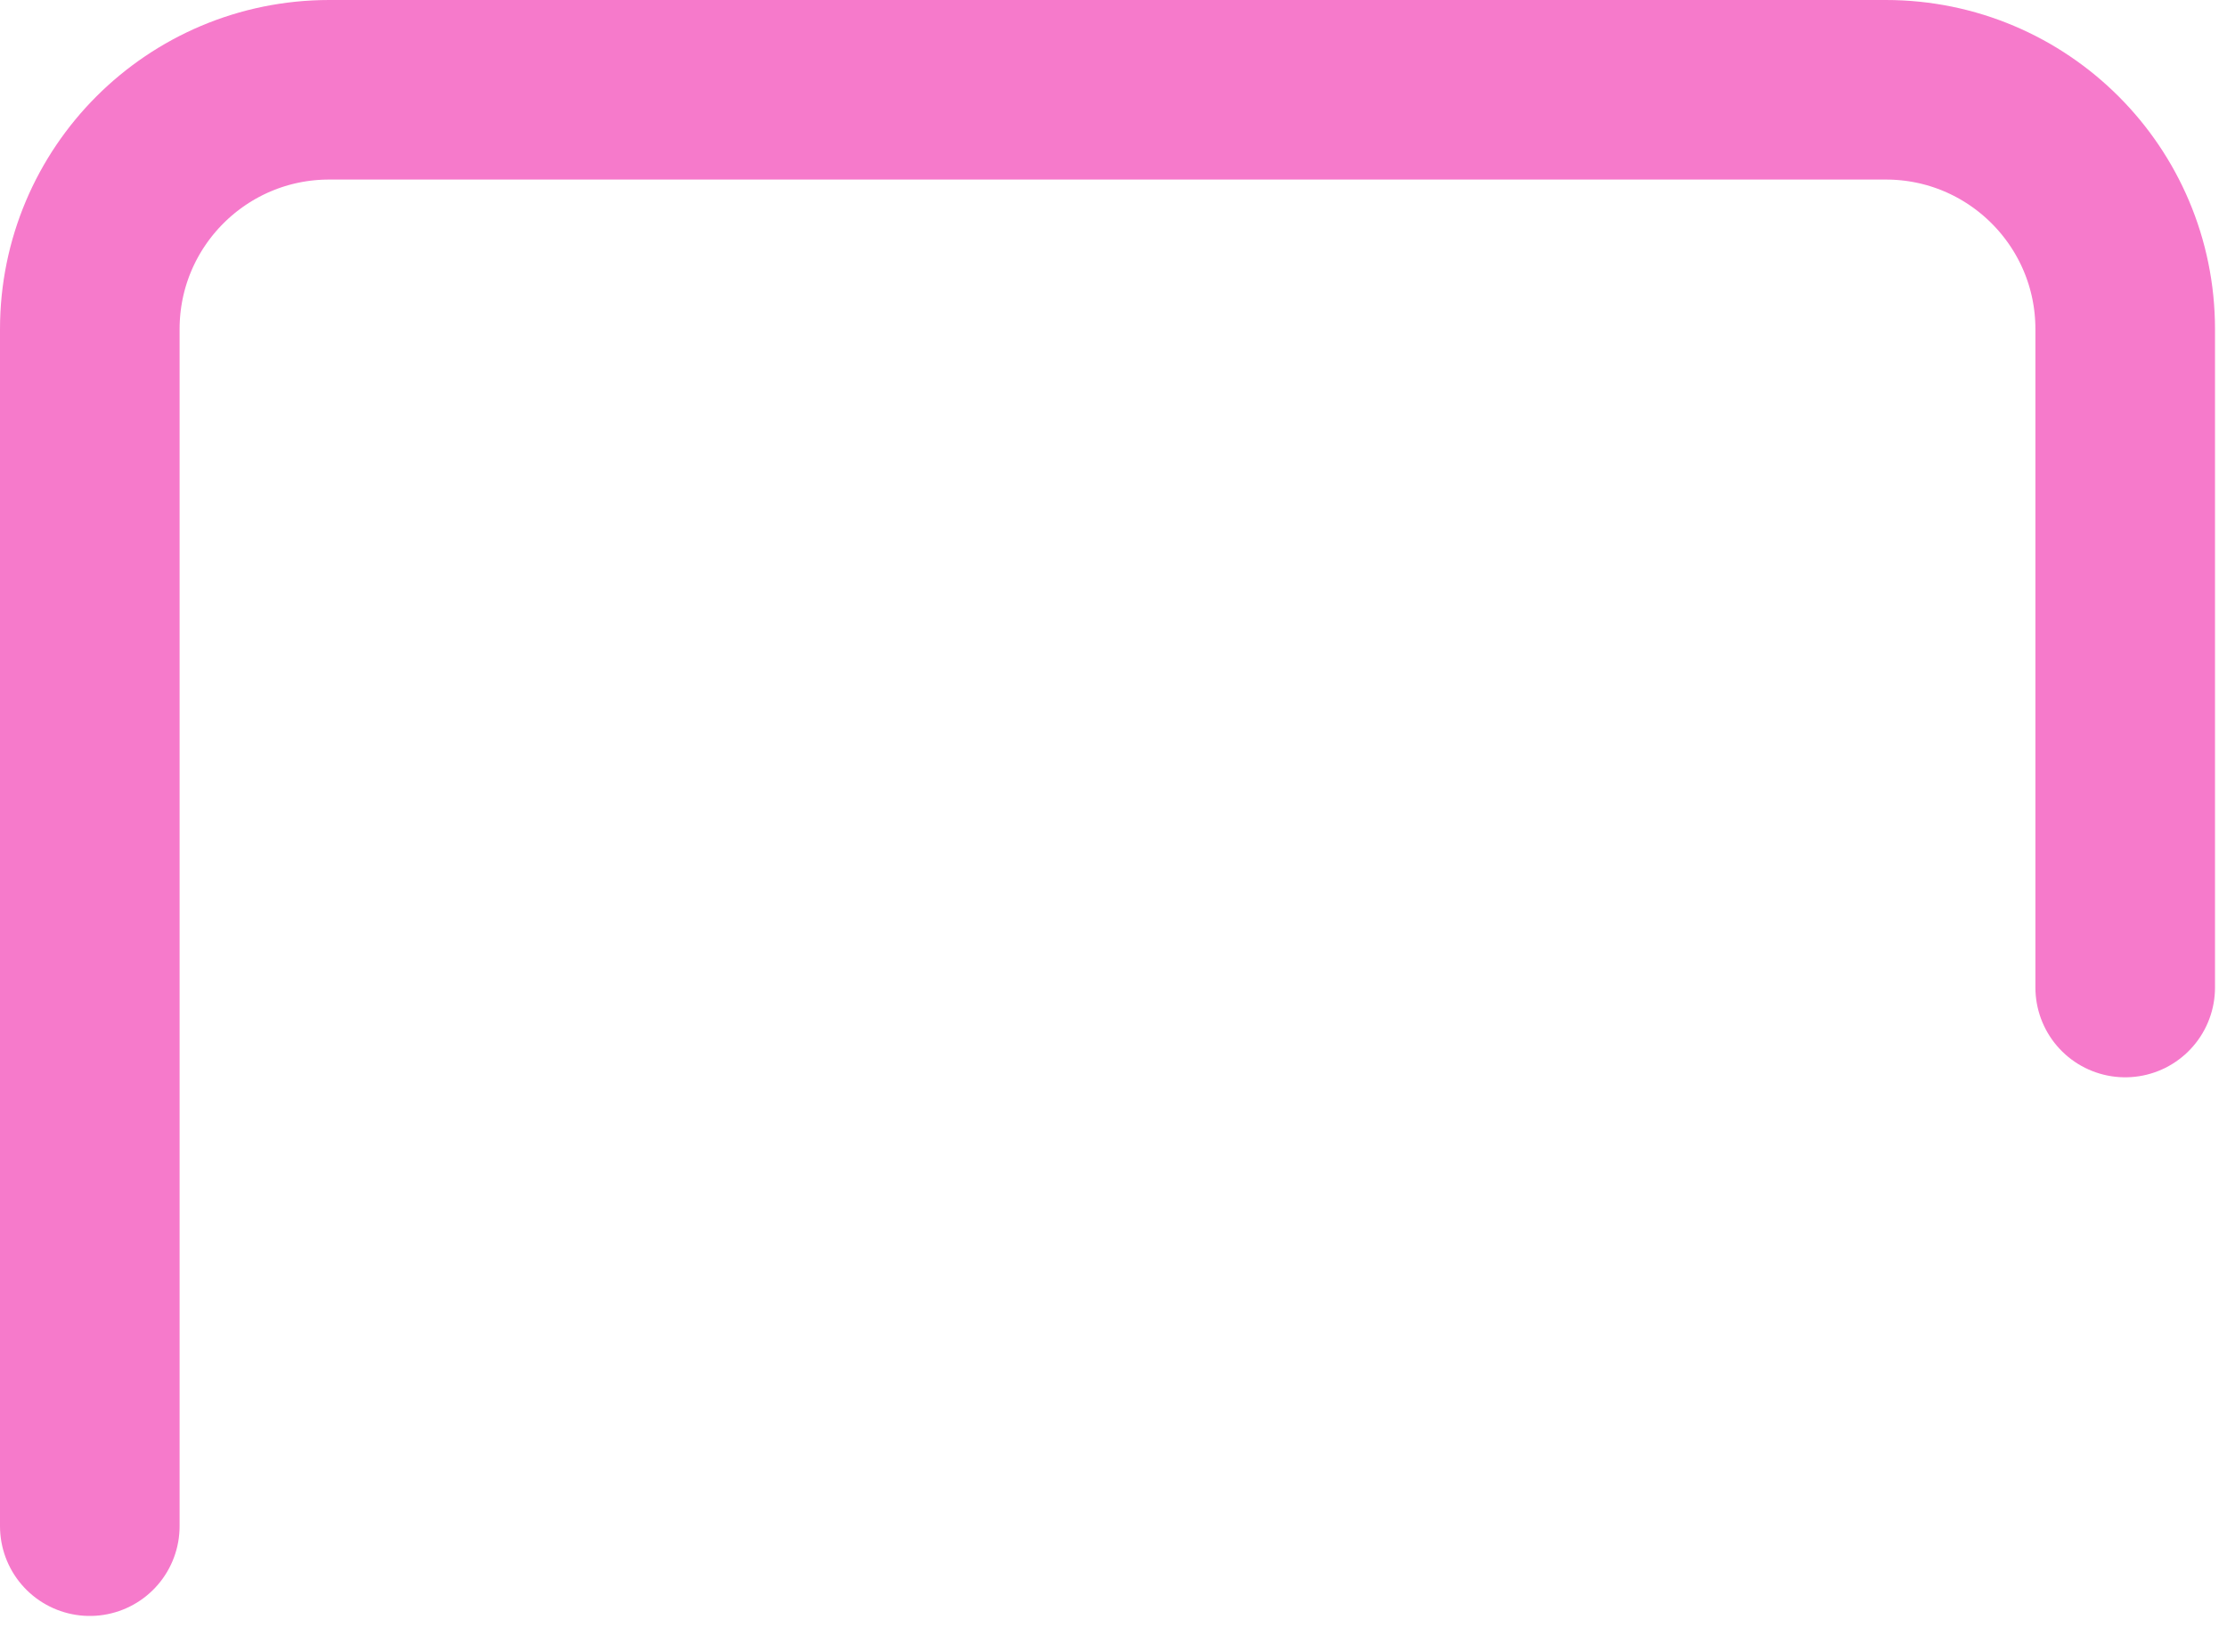
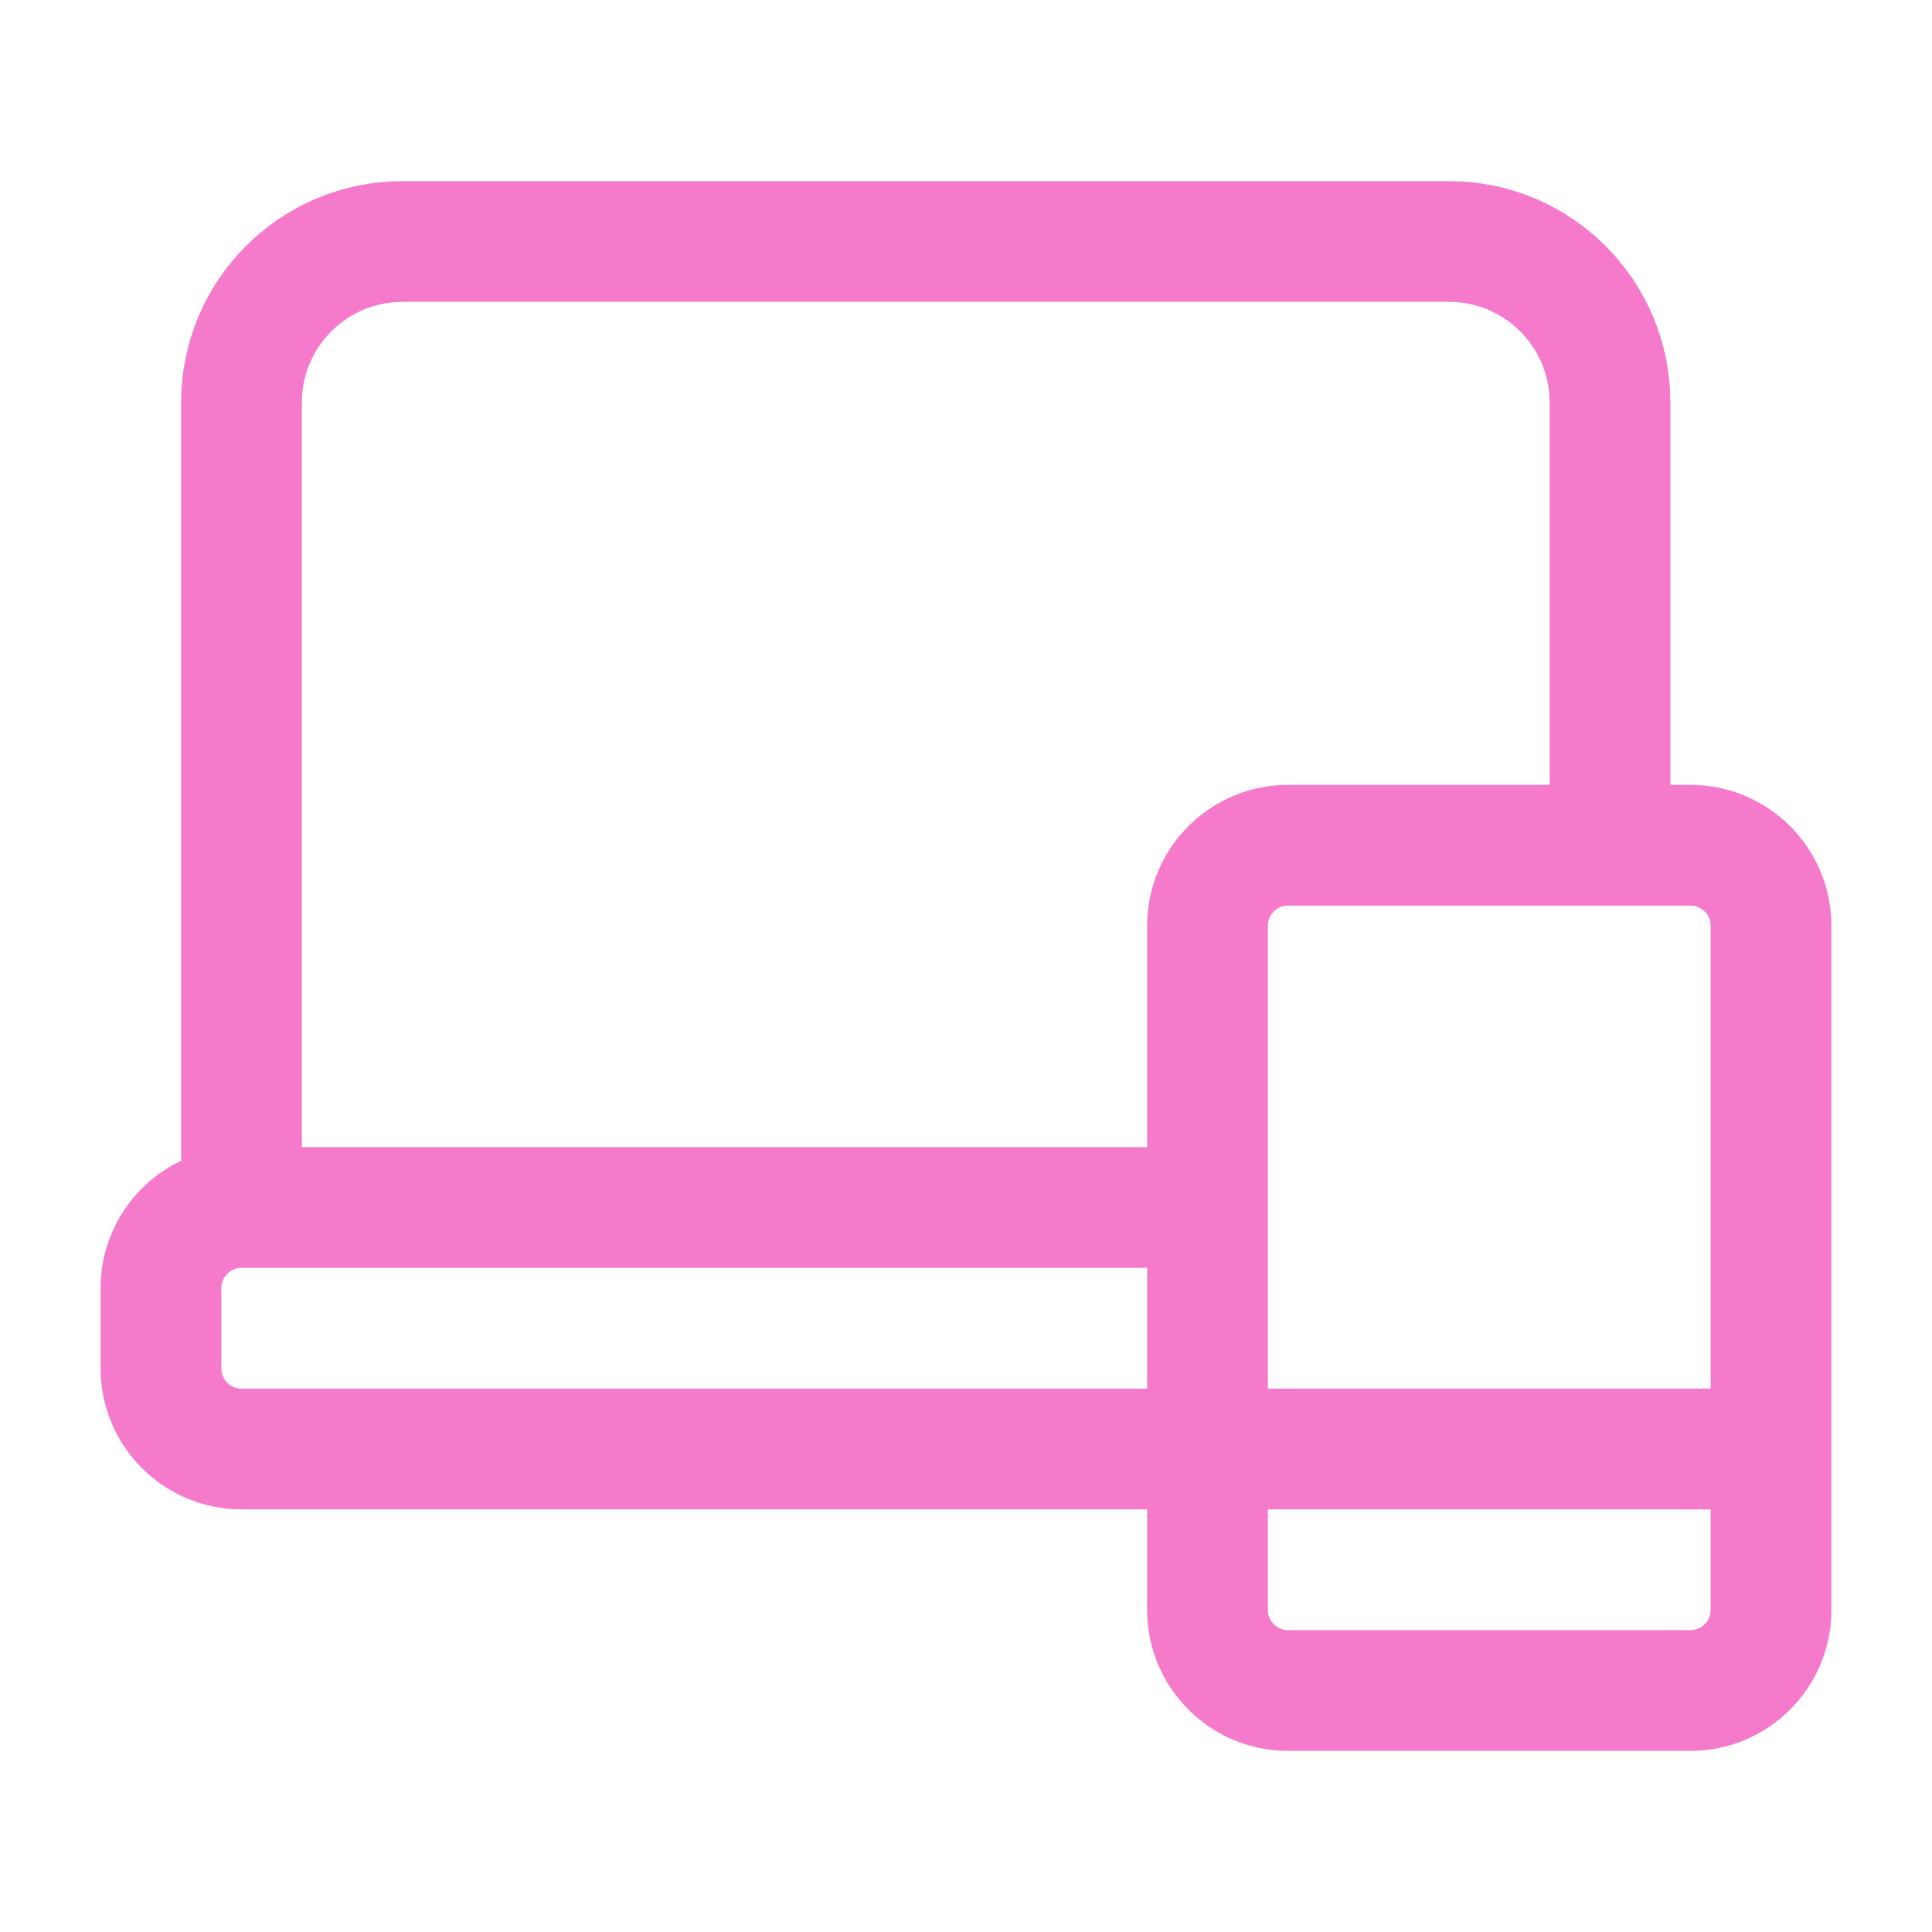
- <svg xmlns="http://www.w3.org/2000/svg" width="31" height="23" viewBox="0 0 31 23" fill="none">
-   <path d="M29.583 13.75V4.583C29.583 2.742 28.092 1.25 26.25 1.25H4.583C2.742 1.25 1.25 2.742 1.25 4.583V21.25" stroke="#F67ACB" stroke-width="2.5" stroke-linecap="round" stroke-linejoin="round" />
+ <svg xmlns="http://www.w3.org/2000/svg" width="40" height="40" id="screenshot-e7a3b524-92e6-4dc3-9339-c4e2a9867c4e" viewBox="0 0 40 40" fill="none" version="1.1">
+   <g id="shape-e7a3b524-92e6-4dc3-9339-c4e2a9867c4e">
+     <g class="frame-container-wrapper" opacity="1">
+       <g class="frame-container-blur">
+         <g class="frame-container-shadows">
+           <g fill="none">
+             <g class="fills" id="fills-e7a3b524-92e6-4dc3-9339-c4e2a9867c4e">
+               <rect width="40" height="40" class="frame-background" x="0" transform="matrix(1, 0, 0, 1, 0, 0)" style="fill: rgb(255, 255, 255); fill-opacity: 0;" ry="0" rx="0" y="0" />
+             </g>
+             <g class="frame-children">
+               <g id="shape-76527339-c931-4410-98f3-7b07bd640ea0" rx="0" ry="0" style="opacity: 1;">
+                 <g id="shape-2ab787be-32a9-4269-a594-e760b002038a" rx="0" ry="0" style="opacity: 1;">
+                   <g id="shape-9b716664-e368-4de9-9ab4-408b256651b6" style="opacity: 1;">
+                     <g class="fills" id="fills-9b716664-e368-4de9-9ab4-408b256651b6">
+                       <path d="M0,0L40,0L40,40L0,40L0,0Z" fill-rule="evenodd" />
+                     </g>
+                   </g>
+                   <g id="shape-3b86f8b2-1451-4ad2-8eb0-848aa9386839" style="opacity: 1;">
+                     <g class="fills" id="fills-3b86f8b2-1451-4ad2-8eb0-848aa9386839">
+                       <path d="M33.333,17.5L33.333,8.333C33.333,6.492,31.842,5,30,5L8.333,5C6.492,5,5,6.492,5,8.333L5,25" fill-rule="evenodd" />
+                     </g>
+                     <g fill-rule="evenodd" id="strokes-6217a663-3f33-8088-8007-389e7cd74f8a-3b86f8b2-1451-4ad2-8eb0-848aa9386839" class="strokes">
+                       <g class="stroke-shape">
+                         <path d="M33.333,17.5L33.333,8.333C33.333,6.492,31.842,5,30,5L8.333,5C6.492,5,5,6.492,5,8.333L5,25" style="fill: none; stroke-width: 2.5; stroke: rgb(246, 122, 203); stroke-opacity: 1;" />
+                       </g>
+                     </g>
+                   </g>
+                   <g id="shape-08775f3a-1d4b-4ed0-b581-3a53f8997334" style="opacity: 1;">
+                     <g class="fills" id="fills-08775f3a-1d4b-4ed0-b581-3a53f8997334">
+                       <path d="M25,30L5,30C4.08,30,3.333,29.253,3.333,28.333L3.333,26.667C3.333,25.747,4.08,25,5,25L25,25" fill-rule="evenodd" />
+                     </g>
+                     <g fill-rule="evenodd" id="strokes-6217a663-3f33-8088-8007-389e7cd7d64b-08775f3a-1d4b-4ed0-b581-3a53f8997334" class="strokes">
+                       <g class="stroke-shape">
+                         <path d="M25,30L5,30C4.08,30,3.333,29.253,3.333,28.333L3.333,26.667C3.333,25.747,4.08,25,5,25L25,25" style="fill: none; stroke-width: 2.5; stroke: rgb(246, 122, 203); stroke-opacity: 1;" />
+                       </g>
+                     </g>
+                   </g>
+                   <g id="shape-298b1716-9b7e-412e-a8c3-b6c936fe532e" style="opacity: 1;">
+                     <g class="fills" id="fills-298b1716-9b7e-412e-a8c3-b6c936fe532e">
+                       <path d="M35,35L26.667,35C25.747,35,25,34.253,25,33.333L25,19.167C25,18.247,25.747,17.5,26.667,17.5L35,17.5C35.92,17.5,36.667,18.247,36.667,19.167L36.667,33.333C36.667,34.253,35.92,35,35,35Z" fill-rule="evenodd" />
+                     </g>
+                     <g fill-rule="evenodd" id="strokes-6217a663-3f33-8088-8007-389e7cd8693d-298b1716-9b7e-412e-a8c3-b6c936fe532e" class="strokes">
+                       <g class="stroke-shape">
+                         <path d="M35,35L26.667,35C25.747,35,25,34.253,25,33.333L25,19.167C25,18.247,25.747,17.5,26.667,17.5L35,17.5C35.92,17.5,36.667,18.247,36.667,19.167L36.667,33.333C36.667,34.253,35.92,35,35,35Z" style="fill: none; stroke-width: 2.5; stroke: rgb(246, 122, 203); stroke-opacity: 1;" />
+                       </g>
+                     </g>
+                   </g>
+                   <g id="shape-be1a329e-7671-4da4-8f15-fa5a12cd1ca2" style="opacity: 1;">
+                     <g class="fills" id="fills-be1a329e-7671-4da4-8f15-fa5a12cd1ca2">
+                       <path d="M25,30L36.667,30" fill-rule="evenodd" />
+                     </g>
+                     <g fill-rule="evenodd" id="strokes-6217a663-3f33-8088-8007-389e7cd8bde1-be1a329e-7671-4da4-8f15-fa5a12cd1ca2" class="strokes">
+                       <g class="stroke-shape">
+                         <path d="M25,30L36.667,30" style="fill: none; stroke-width: 2.5; stroke: rgb(246, 122, 203); stroke-opacity: 1;" />
+                       </g>
+                     </g>
+                   </g>
+                 </g>
+               </g>
+             </g>
+           </g>
+         </g>
+       </g>
+     </g>
+   </g>
</svg>
